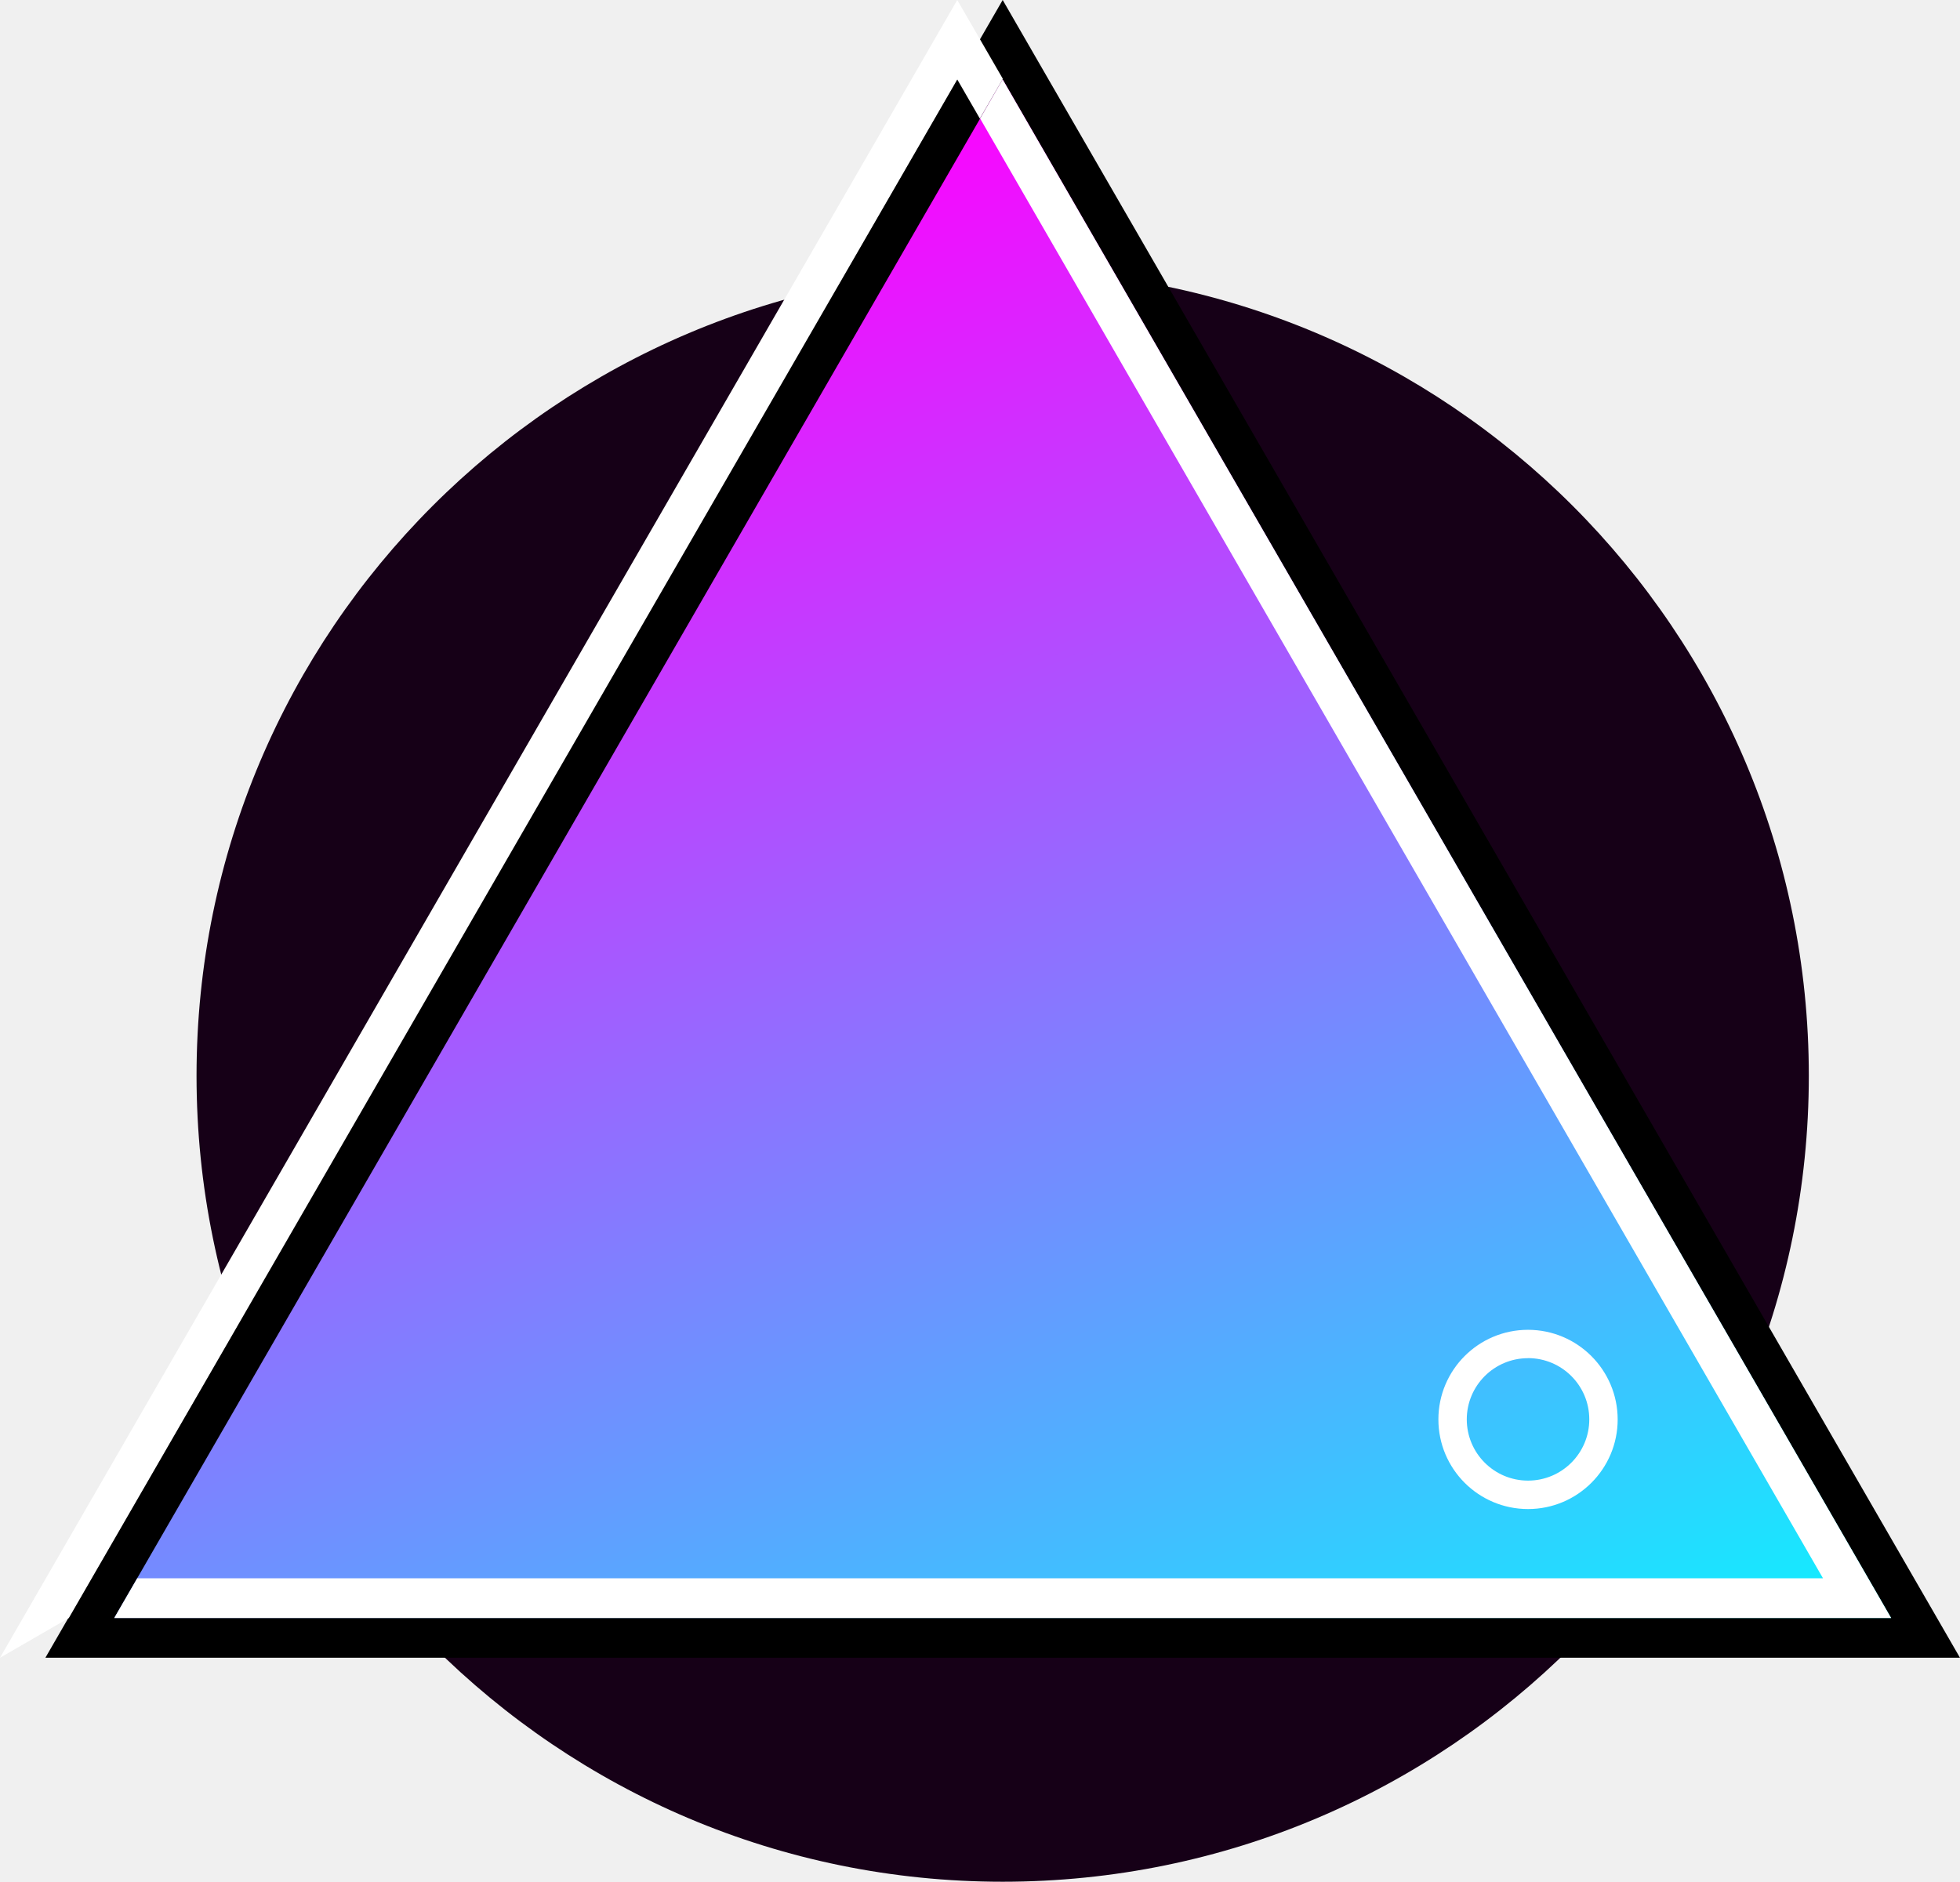
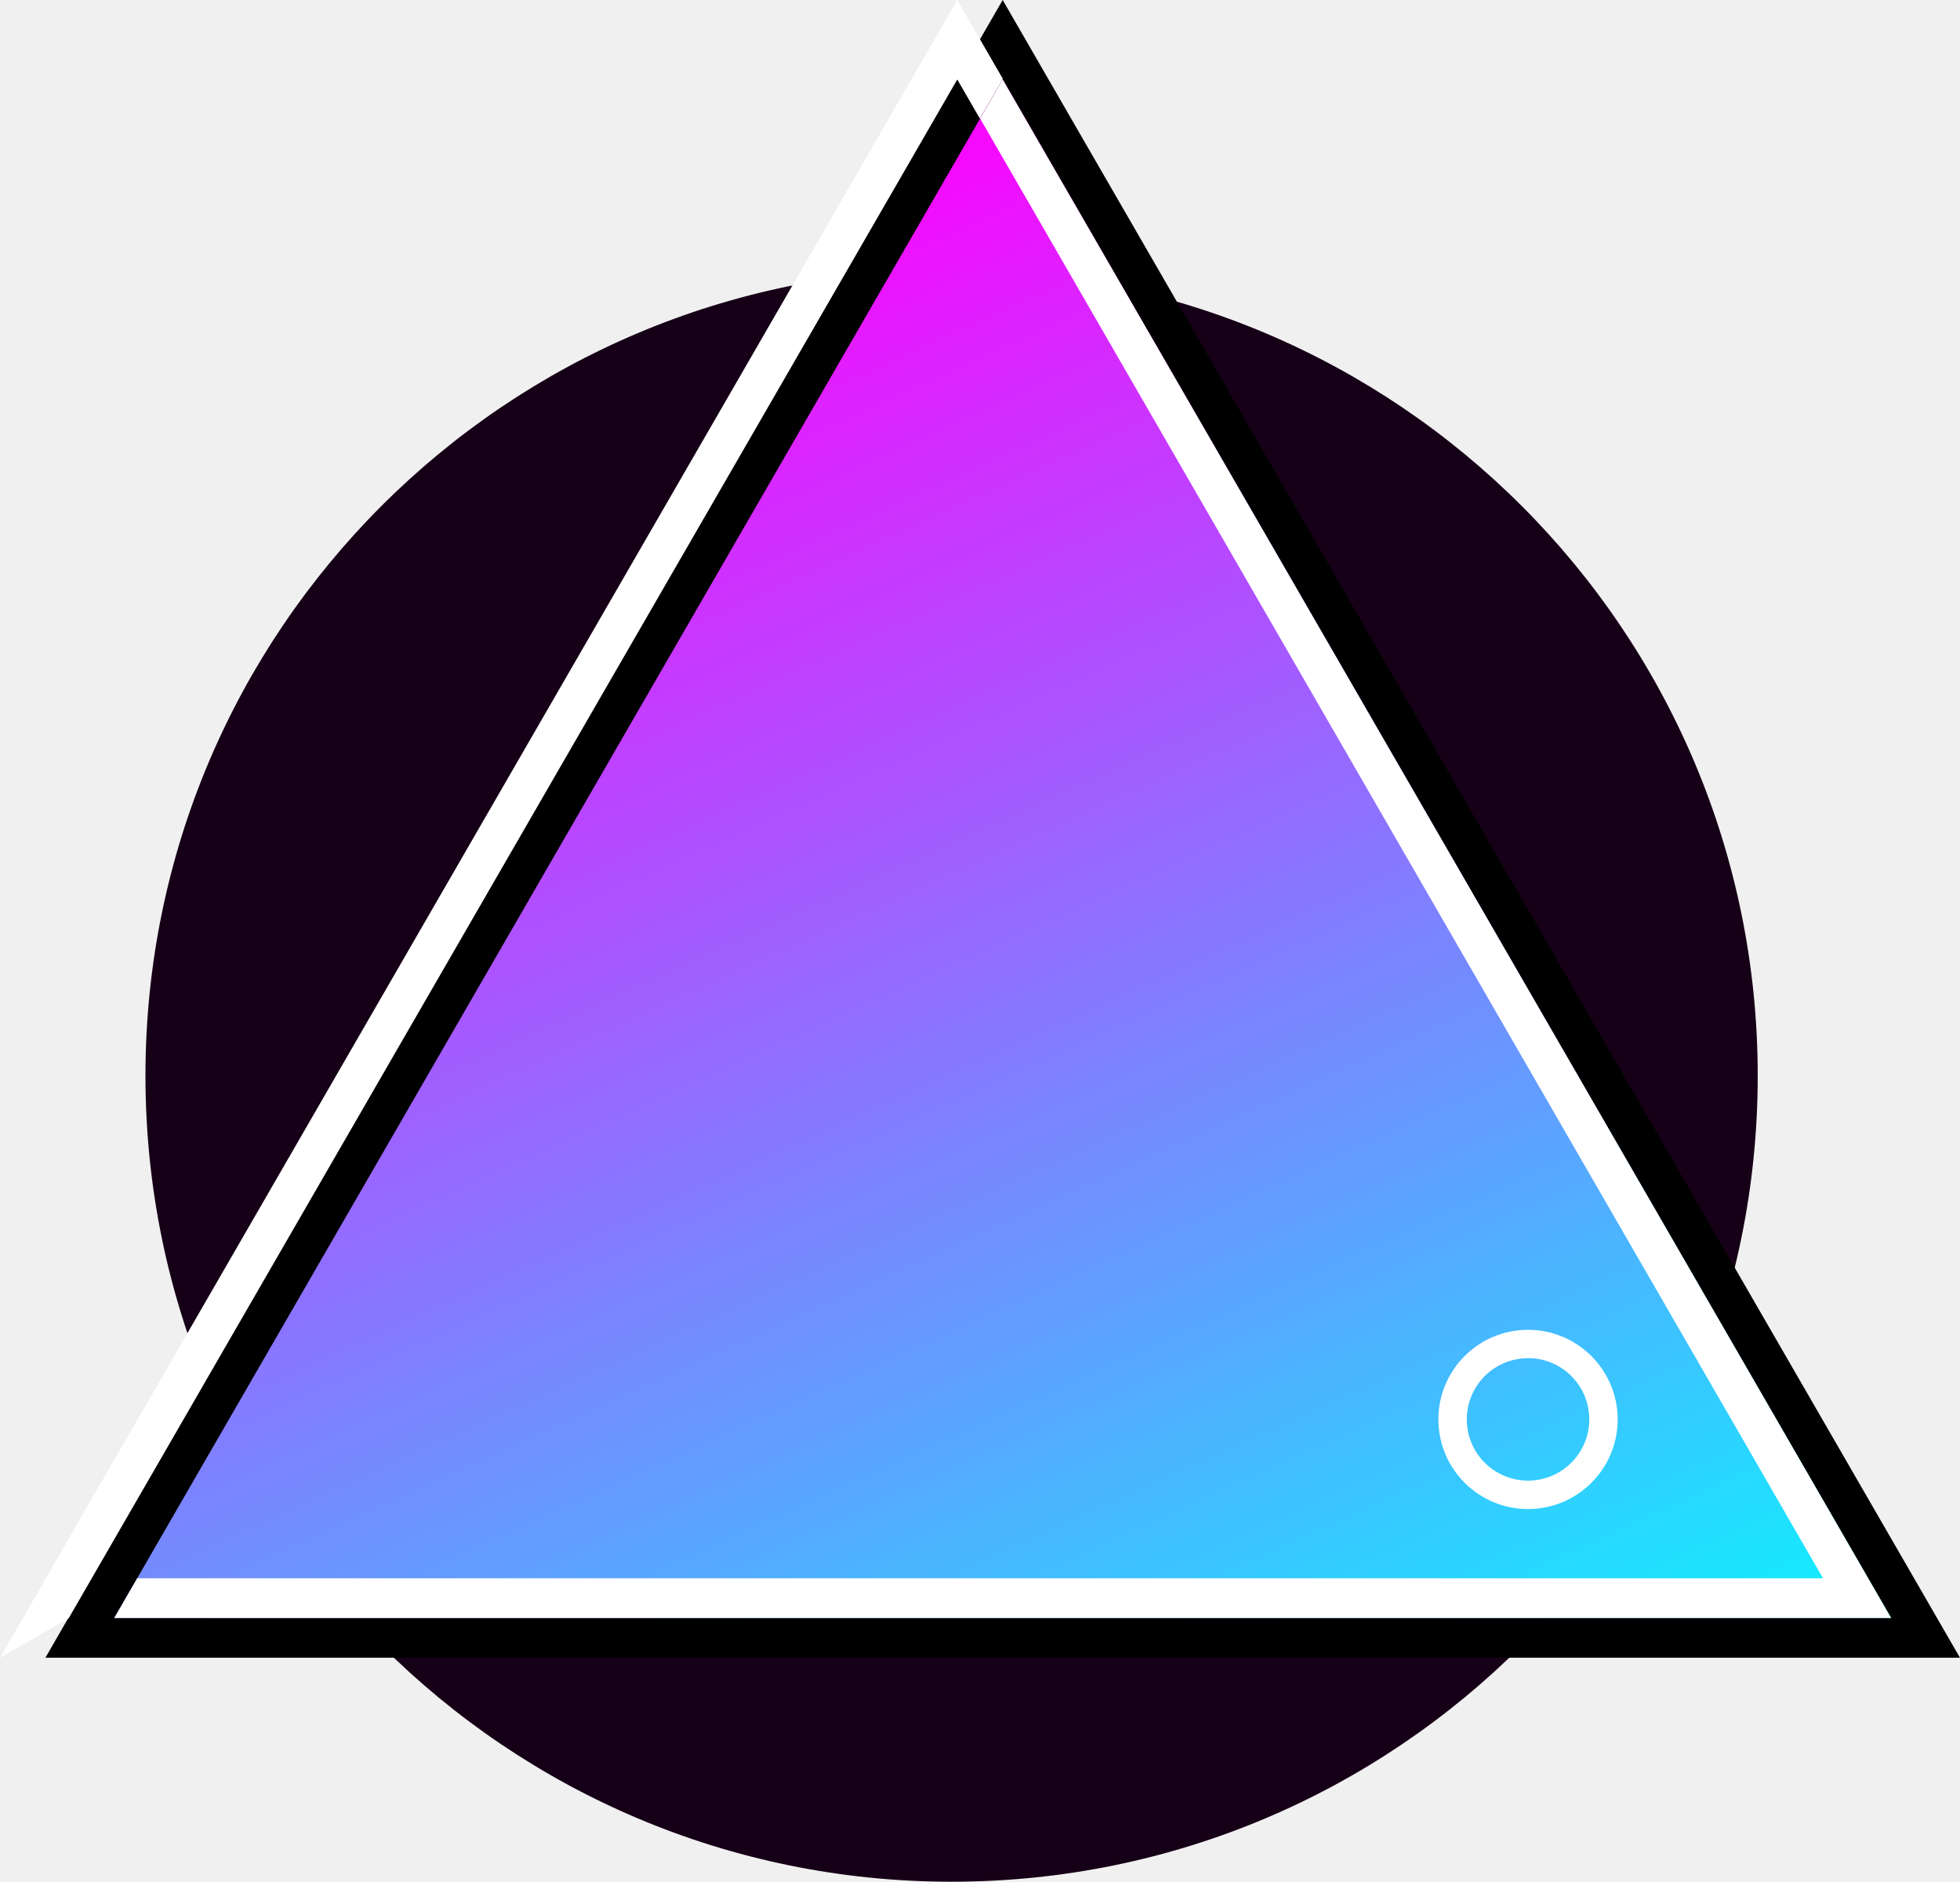
<svg xmlns="http://www.w3.org/2000/svg" id="Layer_3" data-name="Layer 3" width="345.25" height="331.53" viewBox="0 0 345.25 331.53">
  <defs>
    <style>.cls-1{fill:#160017}.cls-2{fill:url(#linear-gradient)}.cls-3{fill:#fff}</style>
    <linearGradient id="linear-gradient" x1="71.76" y1="57.76" x2="209.2" y2="360.27" gradientUnits="userSpaceOnUse">
      <stop offset="0" stop-color="#f0f" />
      <stop offset="1" stop-color="#0ff" />
    </linearGradient>
  </defs>
-   <circle class="cls-1" cx="176.62" cy="189.53" r="142" />
+   <circle class="cls-1" cx="167.62" cy="189.53" r="142" />
  <path class="cls-2" d="M14.06 288.57L176.62 7l162.57 281.57H14.06z" />
-   <path d="M199.25 49.13l156.5 271.07h-313l156.5-271.07m0-14l-6.06 10.5-156.5 271.06-6.06 10.5h337.24l-6.06-10.5-156.5-271.06-6.06-10.5z" transform="translate(-22.63 -35.13)" />
+   <path d="M203.25 49.13l156.5 271.07h-313l156.5-271.07m0-14l-6.06 10.5-156.5 271.06-6.06 10.5h337.24l-6.06-10.5-156.5-271.06-6.06-10.5z" transform="translate(-26.63 -35.13)" />
  <path class="cls-3" d="M172.65 20.89l148.47 257.18H24.17l-4.05 7h313L176.62 14l-3.97 6.89zM12.12 285.07L168.62 14l3.98 6.89 1.96-3.39 2.09-3.61-1.96-3.39L168.62 0l-6.06 10.5L6.06 281.57 0 292.07l12.12-7z" />
-   <path class="cls-3" d="M291.79 274.41a10.79 10.79 0 1 1-10.79 10.8 10.79 10.79 0 0 1 10.79-10.79m0-5a15.79 15.79 0 1 0 15.79 15.79 15.81 15.81 0 0 0-15.79-15.79z" transform="translate(-22.63 -35.13)" />
+   <path class="cls-3" d="M295.79 274.41a10.79 10.79 0 1 1-10.79 10.8 10.79 10.79 0 0 1 10.79-10.79m0-5a15.79 15.79 0 1 0 15.79 15.79 15.81 15.81 0 0 0-15.79-15.79z" transform="translate(-26.63 -35.13)" />
</svg>
